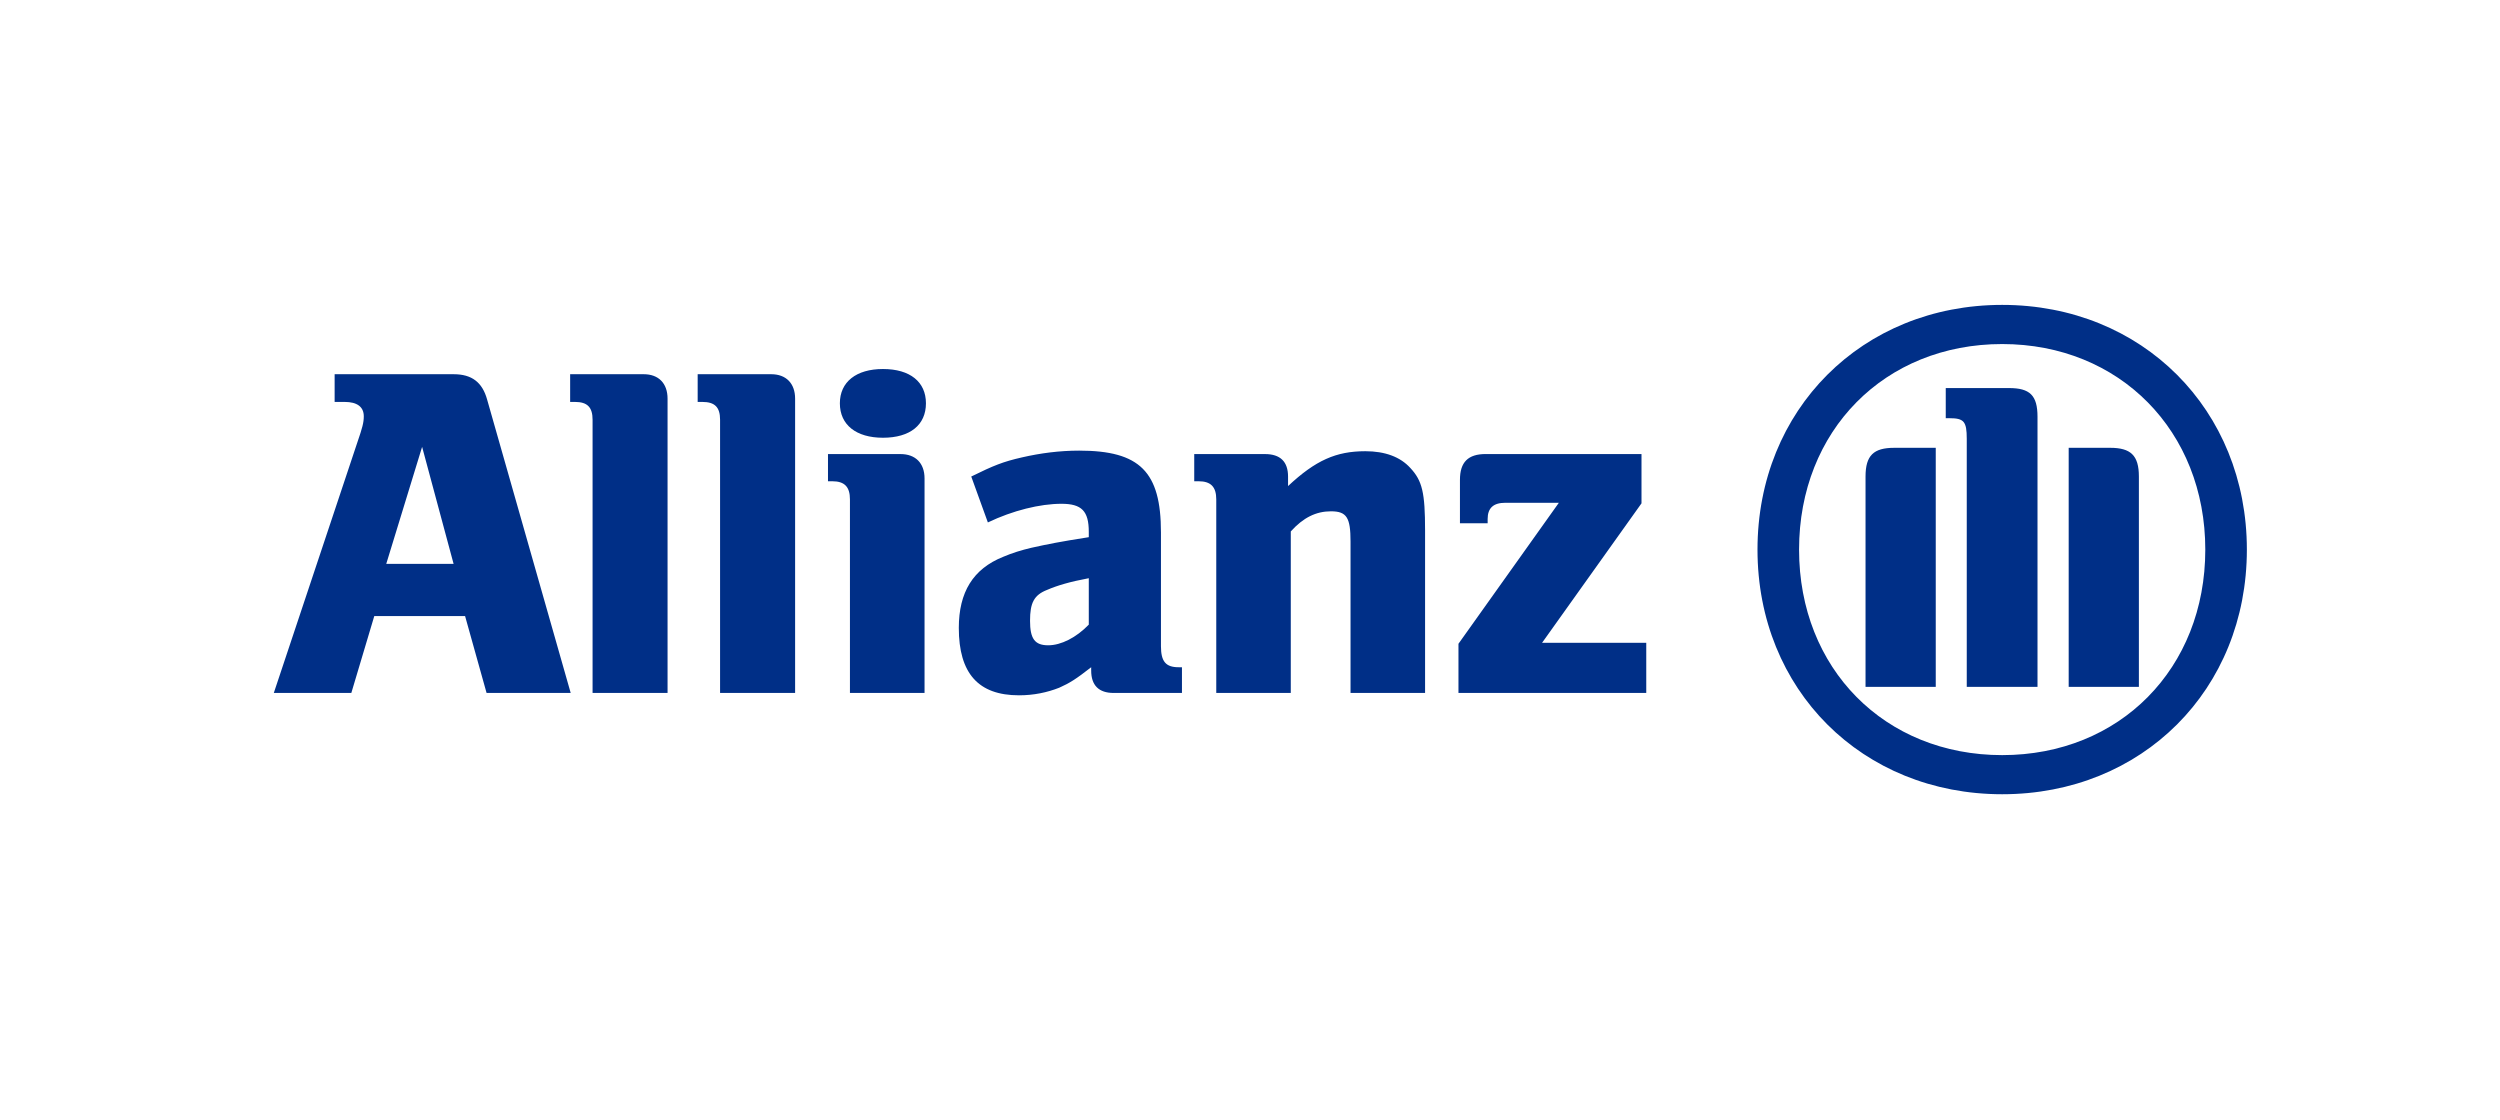
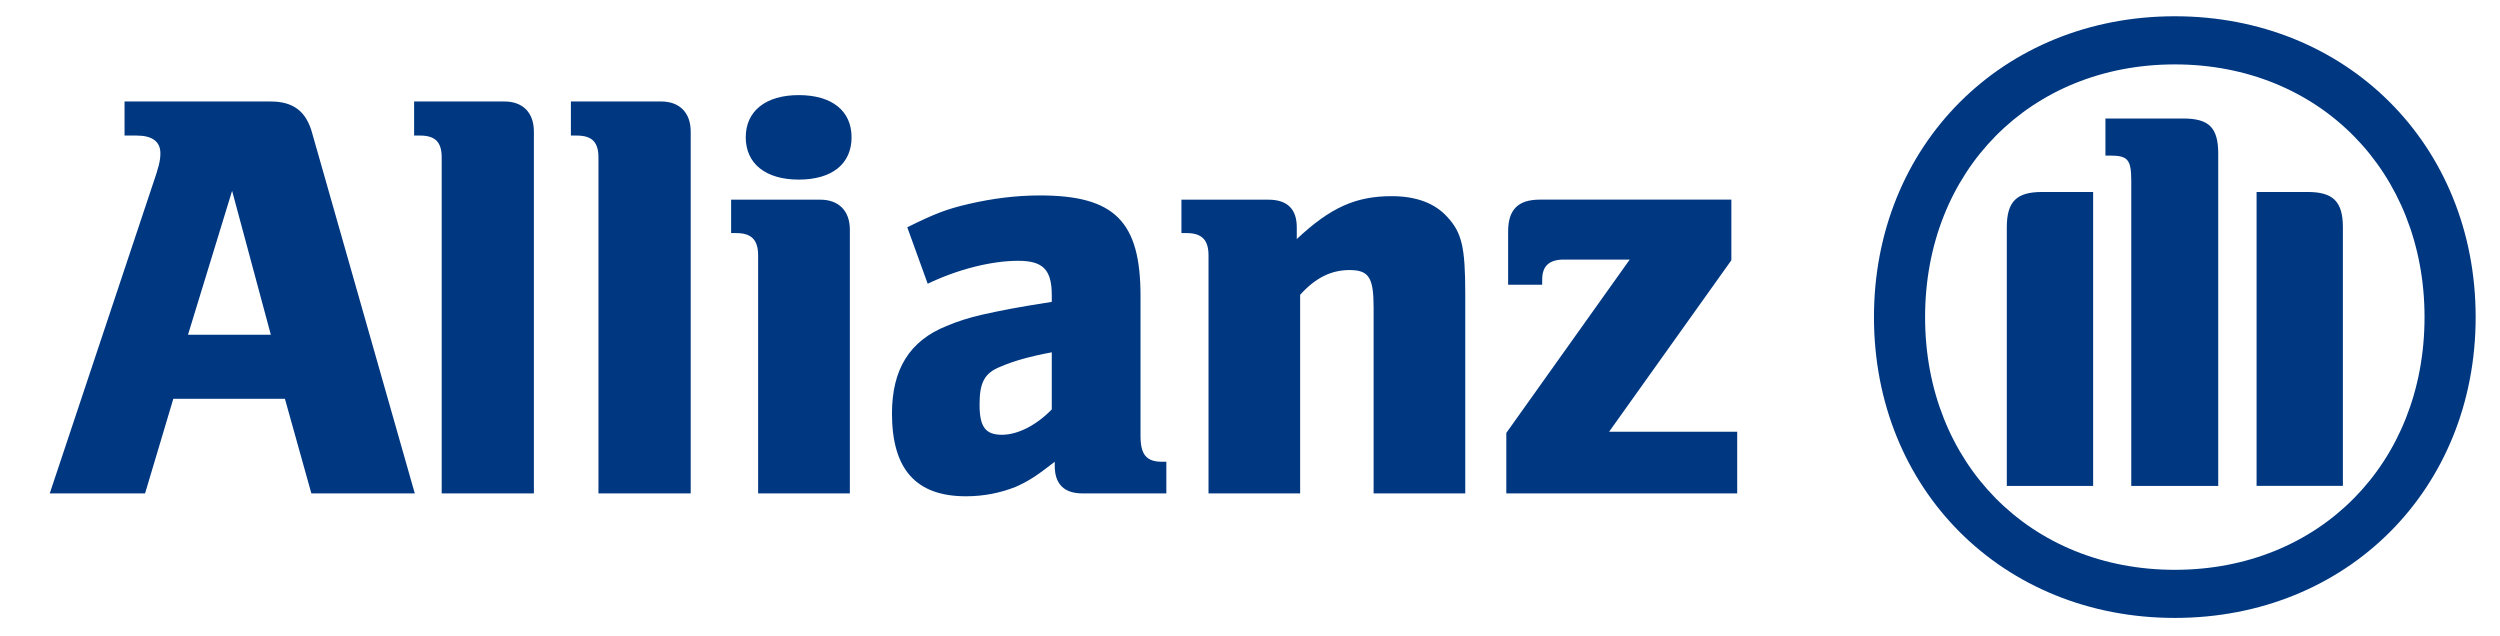
- <svg xmlns="http://www.w3.org/2000/svg" viewBox="0 0 300 134.311" version="1.1" id="Layer_1" width="300px" height="134.311px">
-   <path fill="#002F87" d="M54.432,67.667h-8.083l4.304-14.044L54.432,67.667z M42.159,83.155l2.755-9.229h10.895l2.58,9.229h10.094  L58.455,47.948c-0.577-2.079-1.837-3.042-4.023-3.042H40.156v3.325h1.199c1.492,0,2.299,0.583,2.299,1.726  c0,0.747-0.168,1.375-0.759,3.091L32.856,83.155H42.159z M80.107,83.155V47.837c0-1.839-1.079-2.931-2.861-2.931h-8.828v3.325h0.575  c1.486,0,2.116,0.632,2.116,2.137v32.787H80.107z M95.413,83.155V47.837c0-1.839-1.094-2.931-2.866-2.931H83.72v3.325h0.56  c1.498,0,2.129,0.632,2.129,2.137v32.787H95.413z M111.113,48.397c0-2.564-1.897-4.115-5.158-4.115c-3.209,0-5.171,1.55-5.171,4.115  c0,2.593,1.962,4.132,5.171,4.132C109.215,52.529,111.113,50.99,111.113,48.397 M110.945,83.155V57.408  c0-1.835-1.096-2.919-2.874-2.919h-8.713v3.261h0.513c1.492,0,2.122,0.686,2.122,2.18v23.226H110.945z M130.654,69.385v5.571  c-1.498,1.551-3.323,2.479-4.869,2.479c-1.615,0-2.18-0.792-2.18-2.94c0-2.124,0.45-3.087,2.059-3.713  C126.863,70.261,128.416,69.802,130.654,69.385 M118.544,62.693c2.987-1.434,6.258-2.239,8.834-2.239  c2.416,0,3.276,0.86,3.276,3.368v0.64c-3.668,0.579-4.814,0.815-6.884,1.271c-1.191,0.281-2.299,0.62-3.385,1.084  c-3.619,1.449-5.328,4.243-5.328,8.539c0,5.449,2.348,8.081,7.219,8.081c1.778,0,3.387-0.341,4.824-0.908  c1.256-0.558,2.003-1.027,3.842-2.461v0.399c0,1.774,0.913,2.688,2.697,2.688h8.196v-3.087h-0.404c-1.544,0-2.116-0.694-2.116-2.521  V63.89c0-7.278-2.525-9.815-9.816-9.815c-2.346,0-4.639,0.3-6.868,0.813c-2.247,0.511-3.399,0.971-6.081,2.295L118.544,62.693z   M154.894,83.155V63.773c1.497-1.665,3.04-2.416,4.818-2.416c1.899,0,2.352,0.751,2.352,3.633v18.165h8.945V63.662  c0-4.536-0.332-5.969-1.771-7.507c-1.206-1.33-3.039-2.009-5.398-2.009c-3.502,0-5.965,1.086-9.274,4.183v-1.143  c0-1.786-0.932-2.697-2.763-2.697h-8.495v3.261h0.515c1.492,0,2.129,0.686,2.129,2.18v23.226H154.894z M197.551,77.135h-12.502  l11.931-16.734v-5.917h-18.689c-2.124,0-3.097,0.973-3.097,3.099v5.21h3.323v-0.511c0-1.316,0.687-1.948,2.113-1.948h6.432  l-12.046,16.918v5.901h22.535V77.135z" />
-   <path fill="#002F87" d="M248.242,82.423h8.424v-25.24c0-2.531-0.975-3.446-3.445-3.446h-4.979V82.423z M244.501,82.423V50.017  c0-2.582-0.917-3.45-3.427-3.45h-7.584v3.618h0.453c1.733,0,2.068,0.39,2.068,2.475v29.764H244.501z M232.29,82.423V53.738h-4.99  c-2.467,0-3.436,0.915-3.436,3.446v25.24H232.29z" />
-   <path fill="#002F87" d="M264.635,65.953c0,14.279-10.265,24.661-24.372,24.661c-14.106,0-24.375-10.382-24.375-24.661  c0-14.284,10.269-24.667,24.375-24.667C254.371,41.287,264.635,51.735,264.635,65.953 M269.624,65.953  c0-16.792-12.561-29.366-29.36-29.366c-16.808,0-29.365,12.574-29.365,29.366c0,16.812,12.558,29.356,29.365,29.356  C257.063,95.309,269.624,82.765,269.624,65.953" />
+ <svg xmlns="http://www.w3.org/2000/svg" viewBox="28 35 244 62" version="1.1" id="Layer_1">
+   <path fill="#003781" d="M54.432,67.667h-8.083l4.304-14.044L54.432,67.667z M42.159,83.155l2.755-9.229h10.895l2.58,9.229h10.094  L58.455,47.948c-0.577-2.079-1.837-3.042-4.023-3.042H40.156v3.325h1.199c1.492,0,2.299,0.583,2.299,1.726  c0,0.747-0.168,1.375-0.759,3.091L32.856,83.155H42.159z M80.107,83.155V47.837c0-1.839-1.079-2.931-2.861-2.931h-8.828v3.325h0.575  c1.486,0,2.116,0.632,2.116,2.137v32.787H80.107z M95.413,83.155V47.837c0-1.839-1.094-2.931-2.866-2.931H83.72v3.325h0.56  c1.498,0,2.129,0.632,2.129,2.137v32.787H95.413z M111.113,48.397c0-2.564-1.897-4.115-5.158-4.115c-3.209,0-5.171,1.55-5.171,4.115  c0,2.593,1.962,4.132,5.171,4.132C109.215,52.529,111.113,50.99,111.113,48.397 M110.945,83.155V57.408  c0-1.835-1.096-2.919-2.874-2.919h-8.713v3.261h0.513c1.492,0,2.122,0.686,2.122,2.18v23.226H110.945z M130.654,69.385v5.571  c-1.498,1.551-3.323,2.479-4.869,2.479c-1.615,0-2.18-0.792-2.18-2.94c0-2.124,0.45-3.087,2.059-3.713  C126.863,70.261,128.416,69.802,130.654,69.385 M118.544,62.693c2.987-1.434,6.258-2.239,8.834-2.239  c2.416,0,3.276,0.86,3.276,3.368v0.64c-3.668,0.579-4.814,0.815-6.884,1.271c-1.191,0.281-2.299,0.62-3.385,1.084  c-3.619,1.449-5.328,4.243-5.328,8.539c0,5.449,2.348,8.081,7.219,8.081c1.778,0,3.387-0.341,4.824-0.908  c1.256-0.558,2.003-1.027,3.842-2.461v0.399c0,1.774,0.913,2.688,2.697,2.688h8.196v-3.087h-0.404c-1.544,0-2.116-0.694-2.116-2.521  V63.89c0-7.278-2.525-9.815-9.816-9.815c-2.346,0-4.639,0.3-6.868,0.813c-2.247,0.511-3.399,0.971-6.081,2.295L118.544,62.693z   M154.894,83.155V63.773c1.497-1.665,3.04-2.416,4.818-2.416c1.899,0,2.352,0.751,2.352,3.633v18.165h8.945V63.662  c0-4.536-0.332-5.969-1.771-7.507c-1.206-1.33-3.039-2.009-5.398-2.009c-3.502,0-5.965,1.086-9.274,4.183v-1.143  c0-1.786-0.932-2.697-2.763-2.697h-8.495v3.261h0.515c1.492,0,2.129,0.686,2.129,2.18v23.226H154.894z M197.551,77.135h-12.502  l11.931-16.734v-5.917h-18.689c-2.124,0-3.097,0.973-3.097,3.099v5.21h3.323v-0.511c0-1.316,0.687-1.948,2.113-1.948h6.432  l-12.046,16.918v5.901h22.535V77.135z" />
+   <path fill="#003781" d="M248.242,82.423h8.424v-25.24c0-2.531-0.975-3.446-3.445-3.446h-4.979V82.423z M244.501,82.423V50.017  c0-2.582-0.917-3.45-3.427-3.45h-7.584v3.618h0.453c1.733,0,2.068,0.39,2.068,2.475v29.764H244.501z M232.29,82.423V53.738h-4.99  c-2.467,0-3.436,0.915-3.436,3.446v25.24H232.29z" />
+   <path fill="#003781" d="M264.635,65.953c0,14.279-10.265,24.661-24.372,24.661c-14.106,0-24.375-10.382-24.375-24.661  c0-14.284,10.269-24.667,24.375-24.667C254.371,41.287,264.635,51.735,264.635,65.953 M269.624,65.953  c0-16.792-12.561-29.366-29.36-29.366c-16.808,0-29.365,12.574-29.365,29.366c0,16.812,12.558,29.356,29.365,29.356  C257.063,95.309,269.624,82.765,269.624,65.953" />
</svg>
